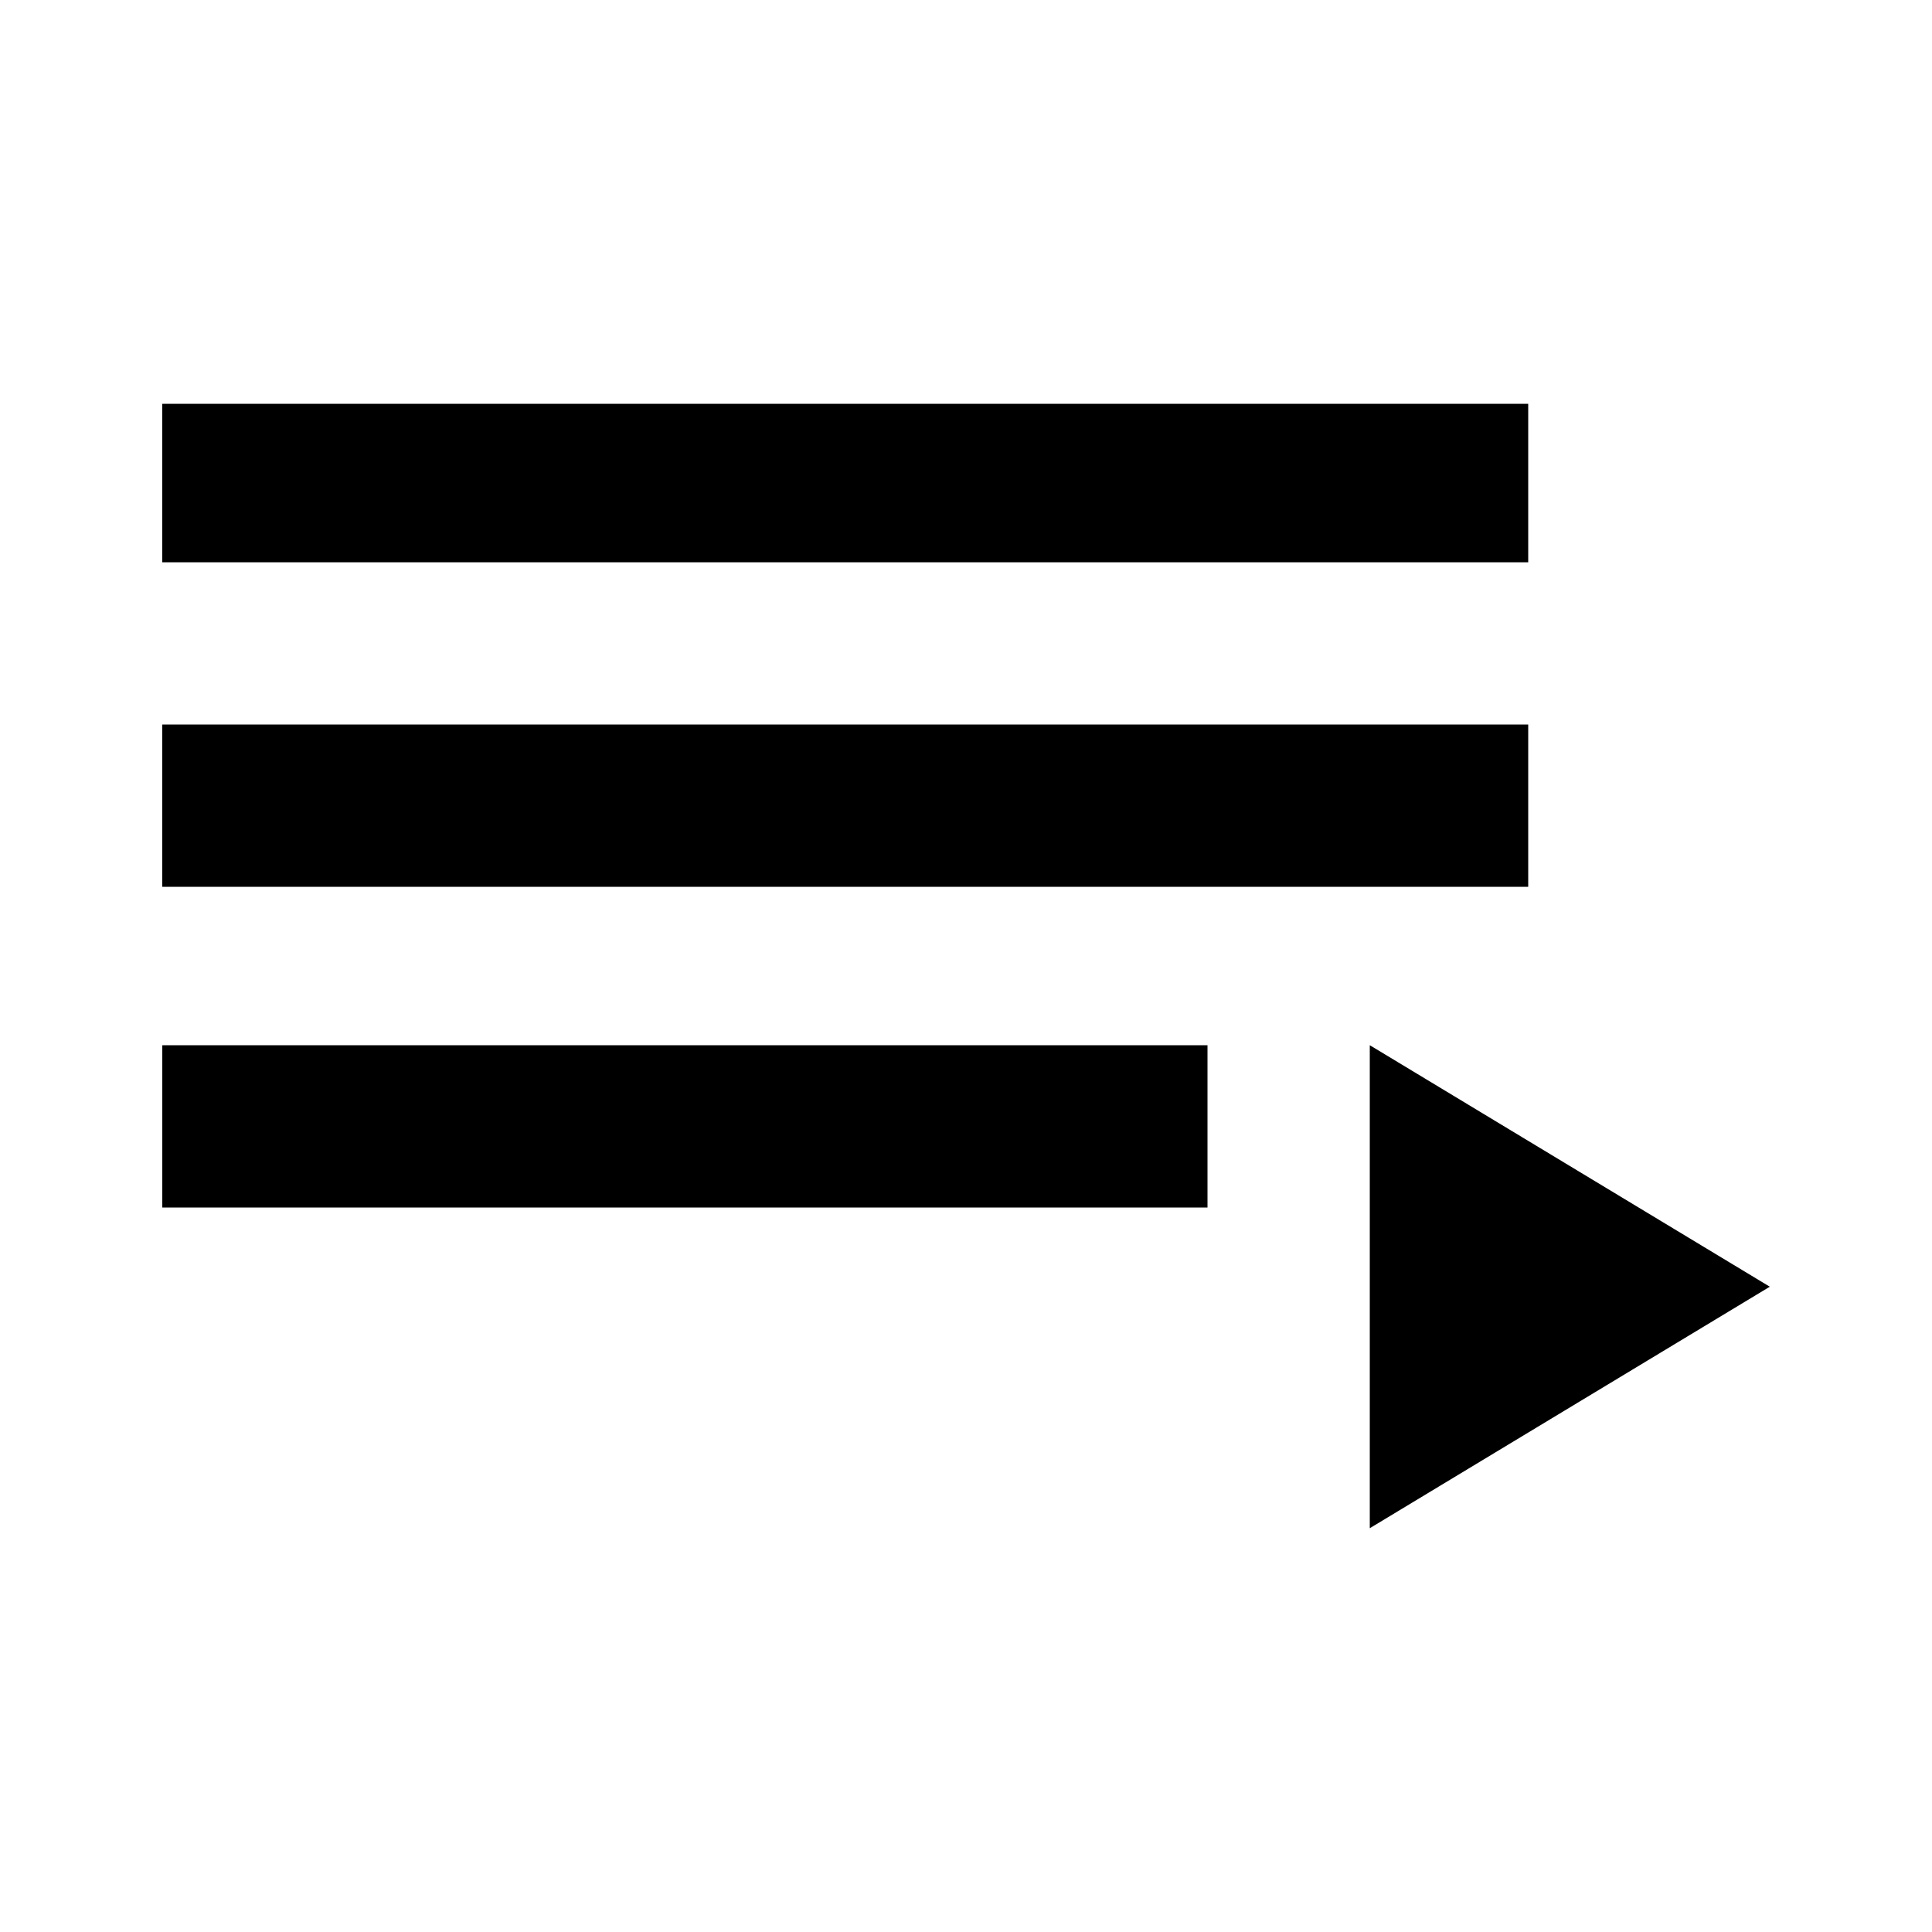
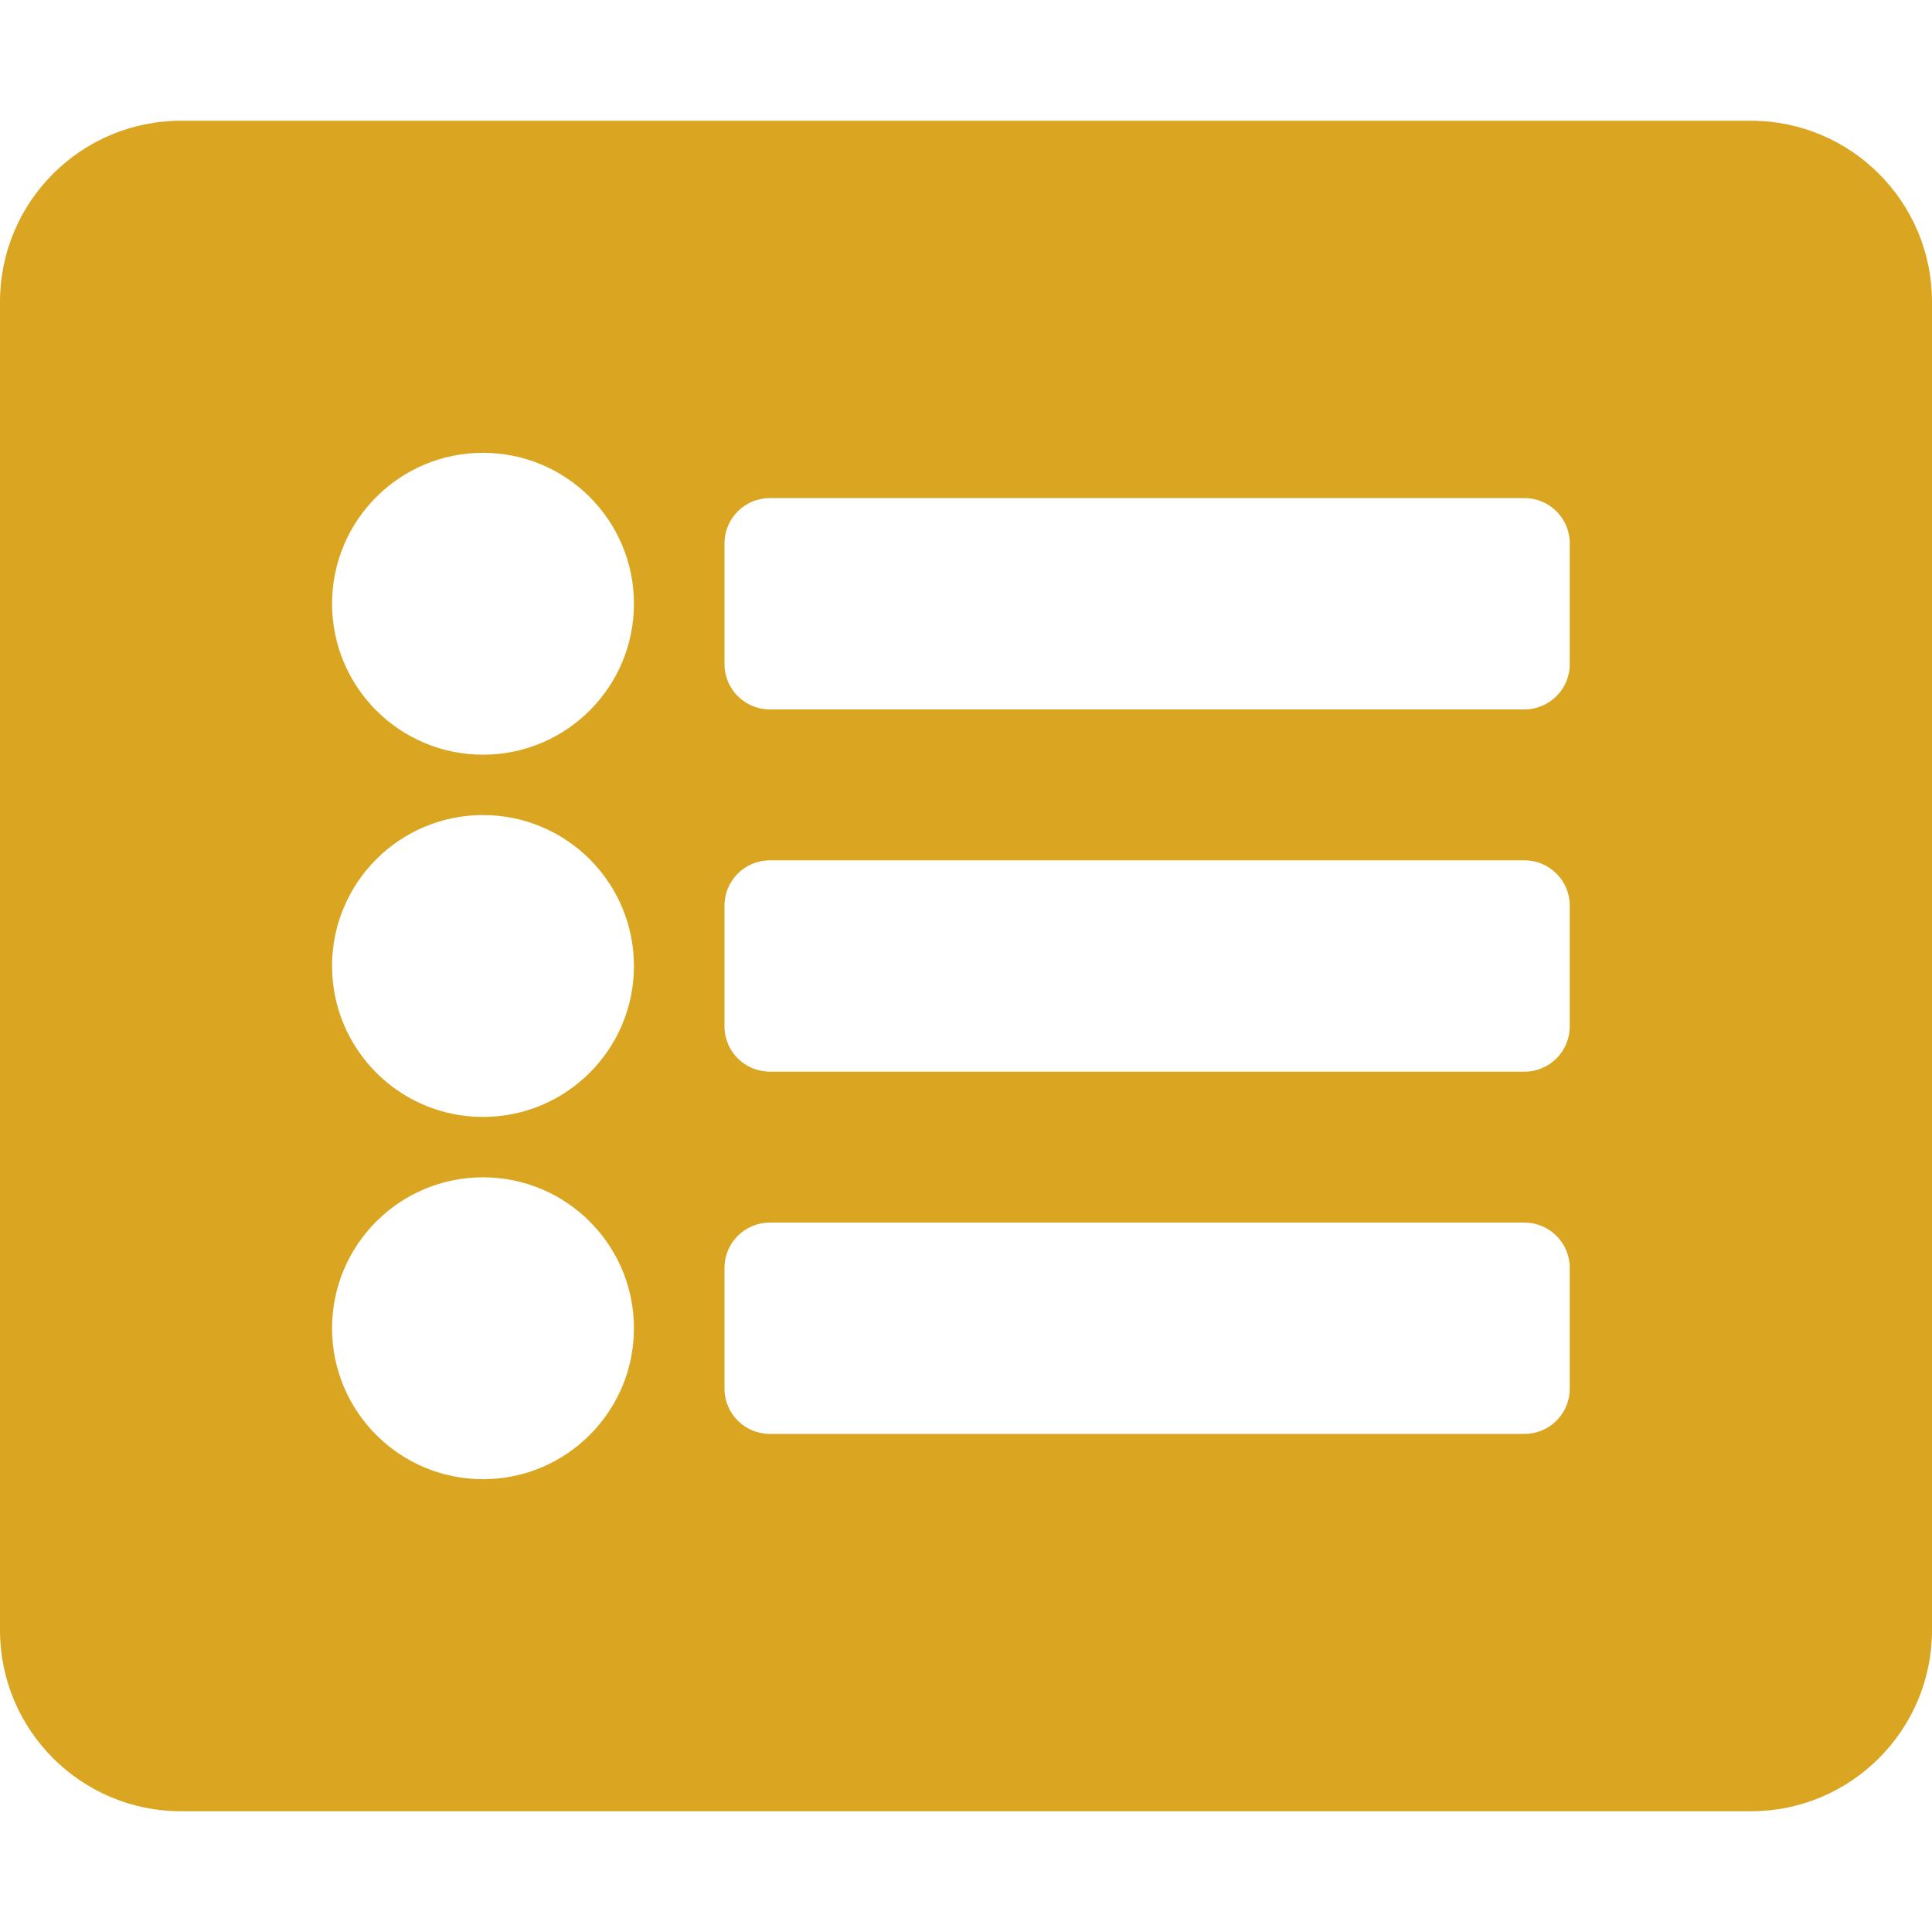
- <svg xmlns="http://www.w3.org/2000/svg" version="1.1" width="24" height="24" viewBox="0 0 24 24">
-   <path d="M17.016 12.984l4.969 3-4.969 3v-6zM2.016 15v-2.016h12.984v2.016h-12.984zM18.984 5.016v1.969h-16.969v-1.969h16.969zM18.984 9v2.016h-16.969v-2.016h16.969z" />
+ <svg xmlns="http://www.w3.org/2000/svg" viewBox="0 0 512 512">
+   <path style="fill:#DAA520;" d="M464 480H48c-26.51 0-48-21.49-48-48V80c0-26.51 21.49-48 48-48h416c26.51 0 48 21.49 48 48v352c0 26.51-21.49 48-48 48zM128 120c-22.091 0-40 17.909-40 40s17.909 40 40 40 40-17.909 40-40-17.909-40-40-40zm0 96c-22.091 0-40 17.909-40 40s17.909 40 40 40 40-17.909 40-40-17.909-40-40-40zm0 96c-22.091 0-40 17.909-40 40s17.909 40 40 40 40-17.909 40-40-17.909-40-40-40zm288-136v-32c0-6.627-5.373-12-12-12H204c-6.627 0-12 5.373-12 12v32c0 6.627 5.373 12 12 12h200c6.627 0 12-5.373 12-12zm0 96v-32c0-6.627-5.373-12-12-12H204c-6.627 0-12 5.373-12 12v32c0 6.627 5.373 12 12 12h200c6.627 0 12-5.373 12-12zm0 96v-32c0-6.627-5.373-12-12-12H204c-6.627 0-12 5.373-12 12v32c0 6.627 5.373 12 12 12h200c6.627 0 12-5.373 12-12z" />
</svg>
